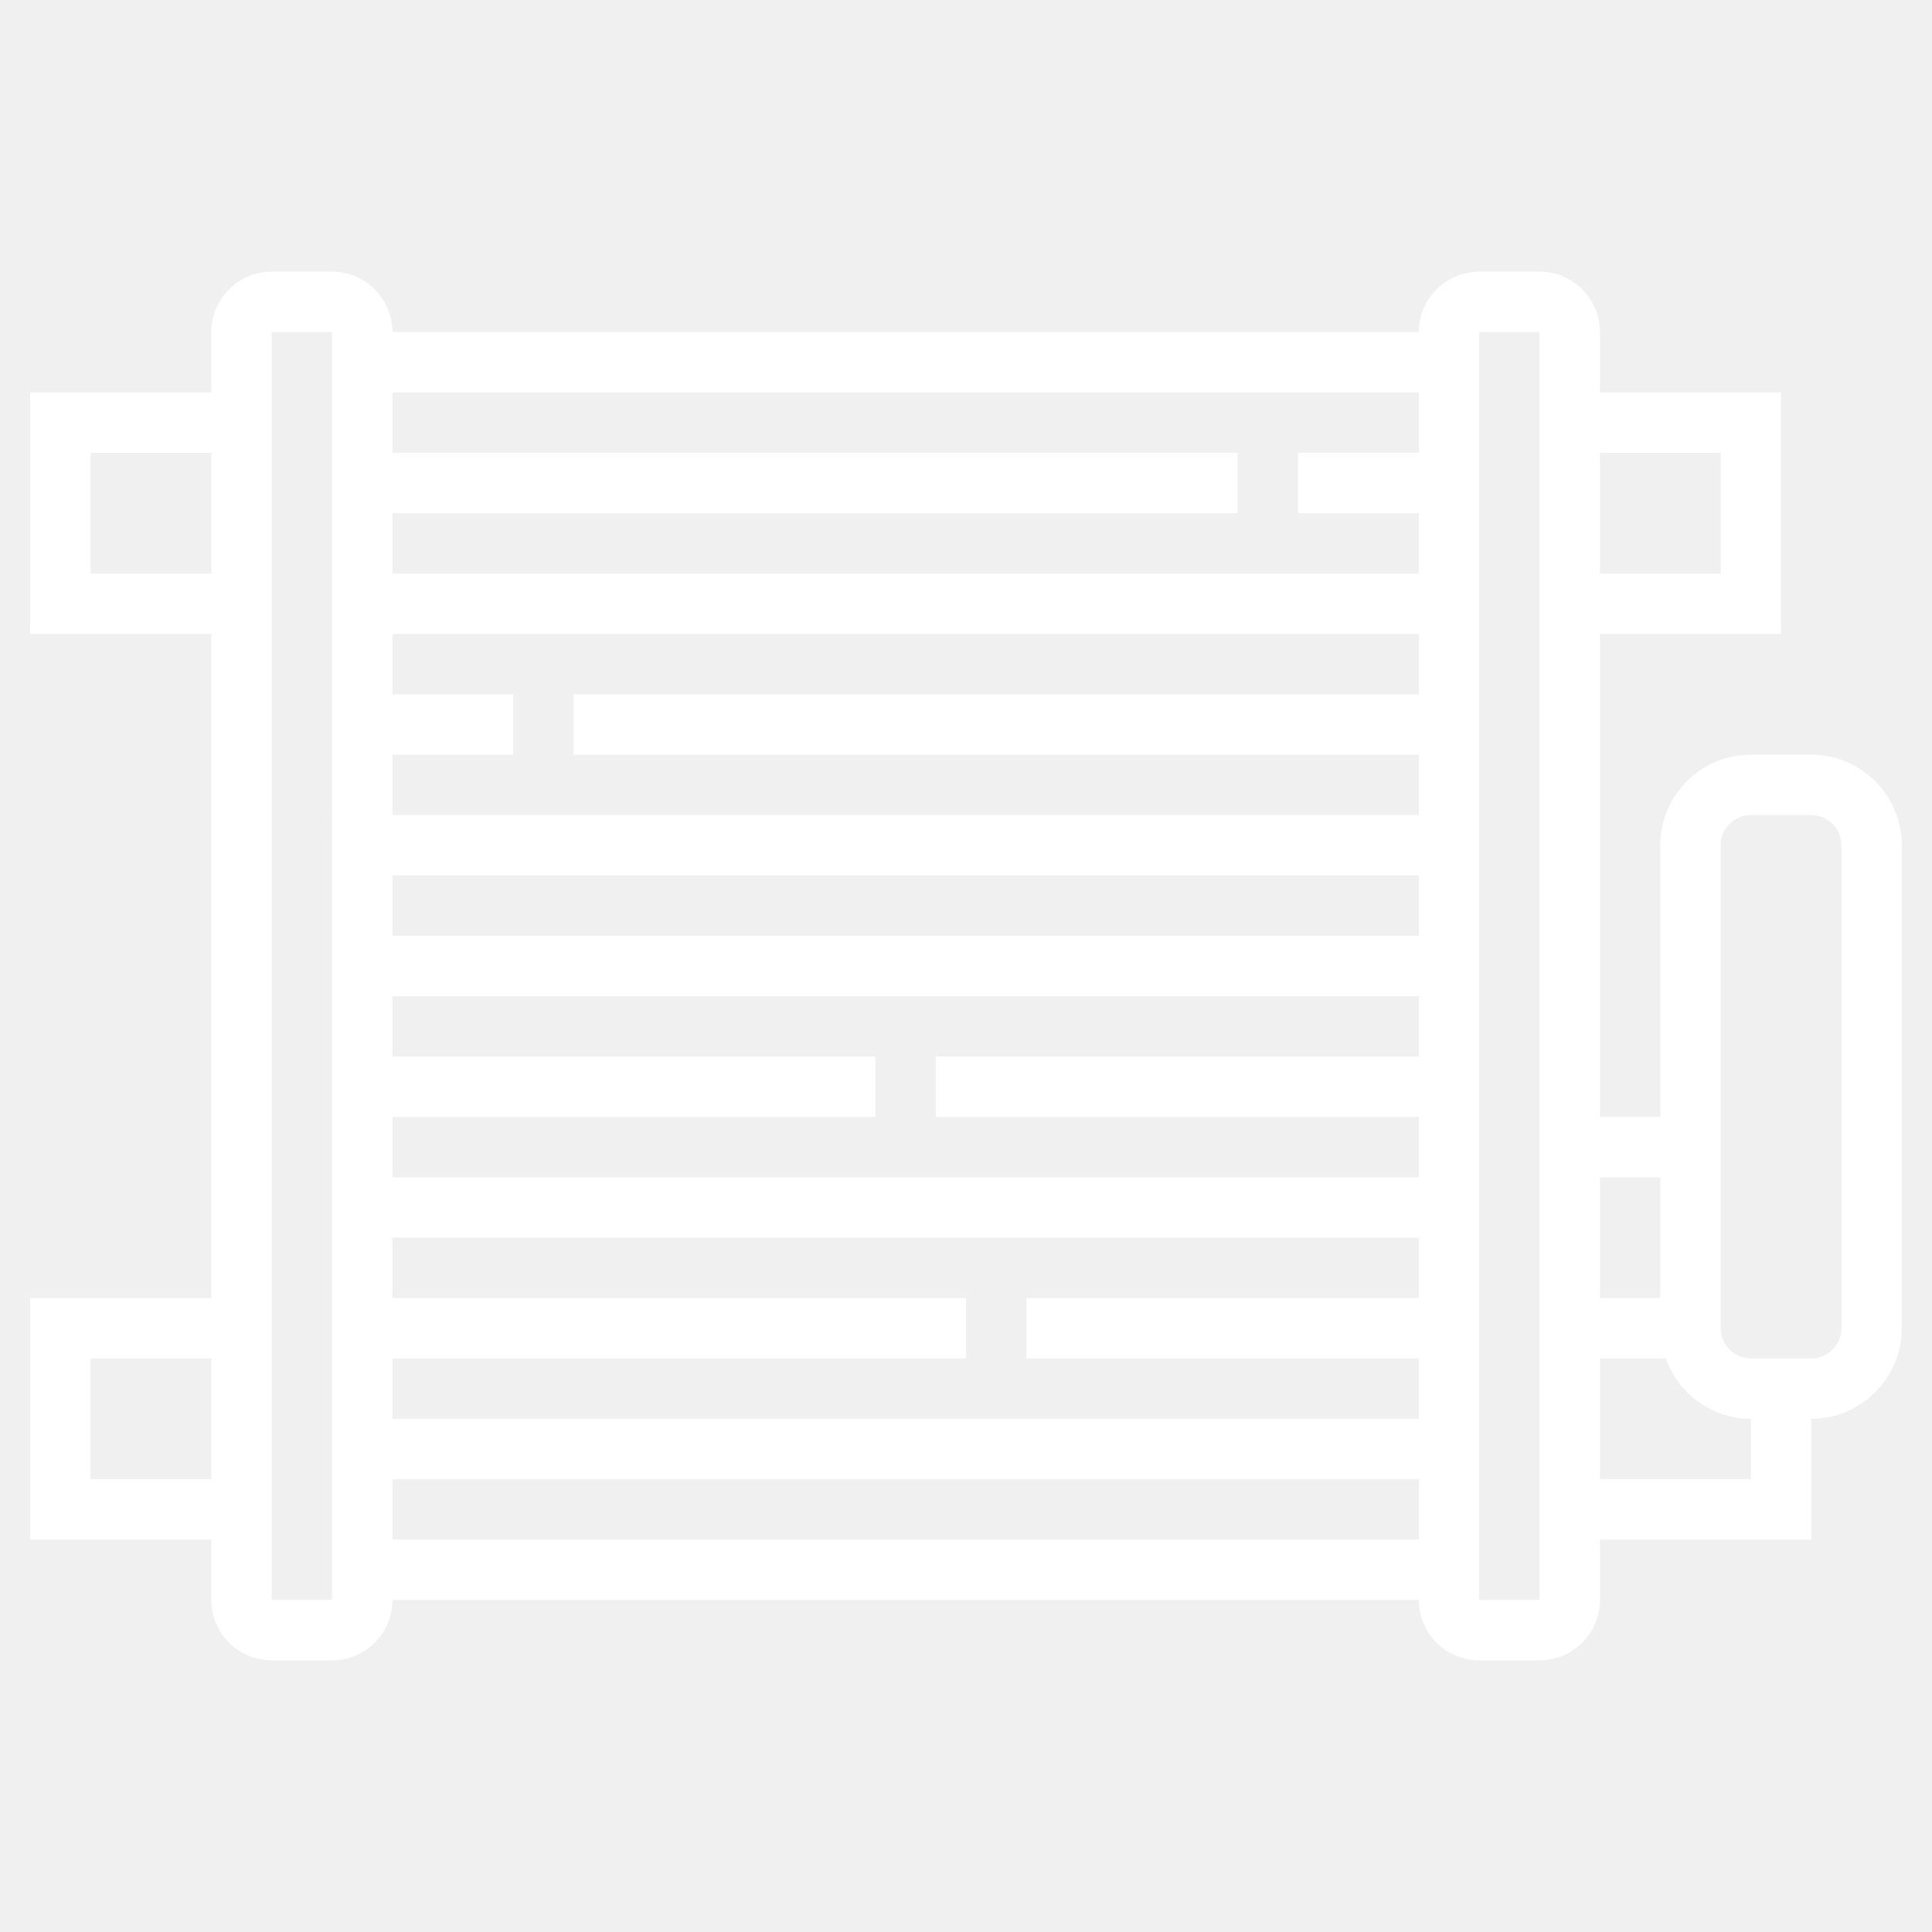
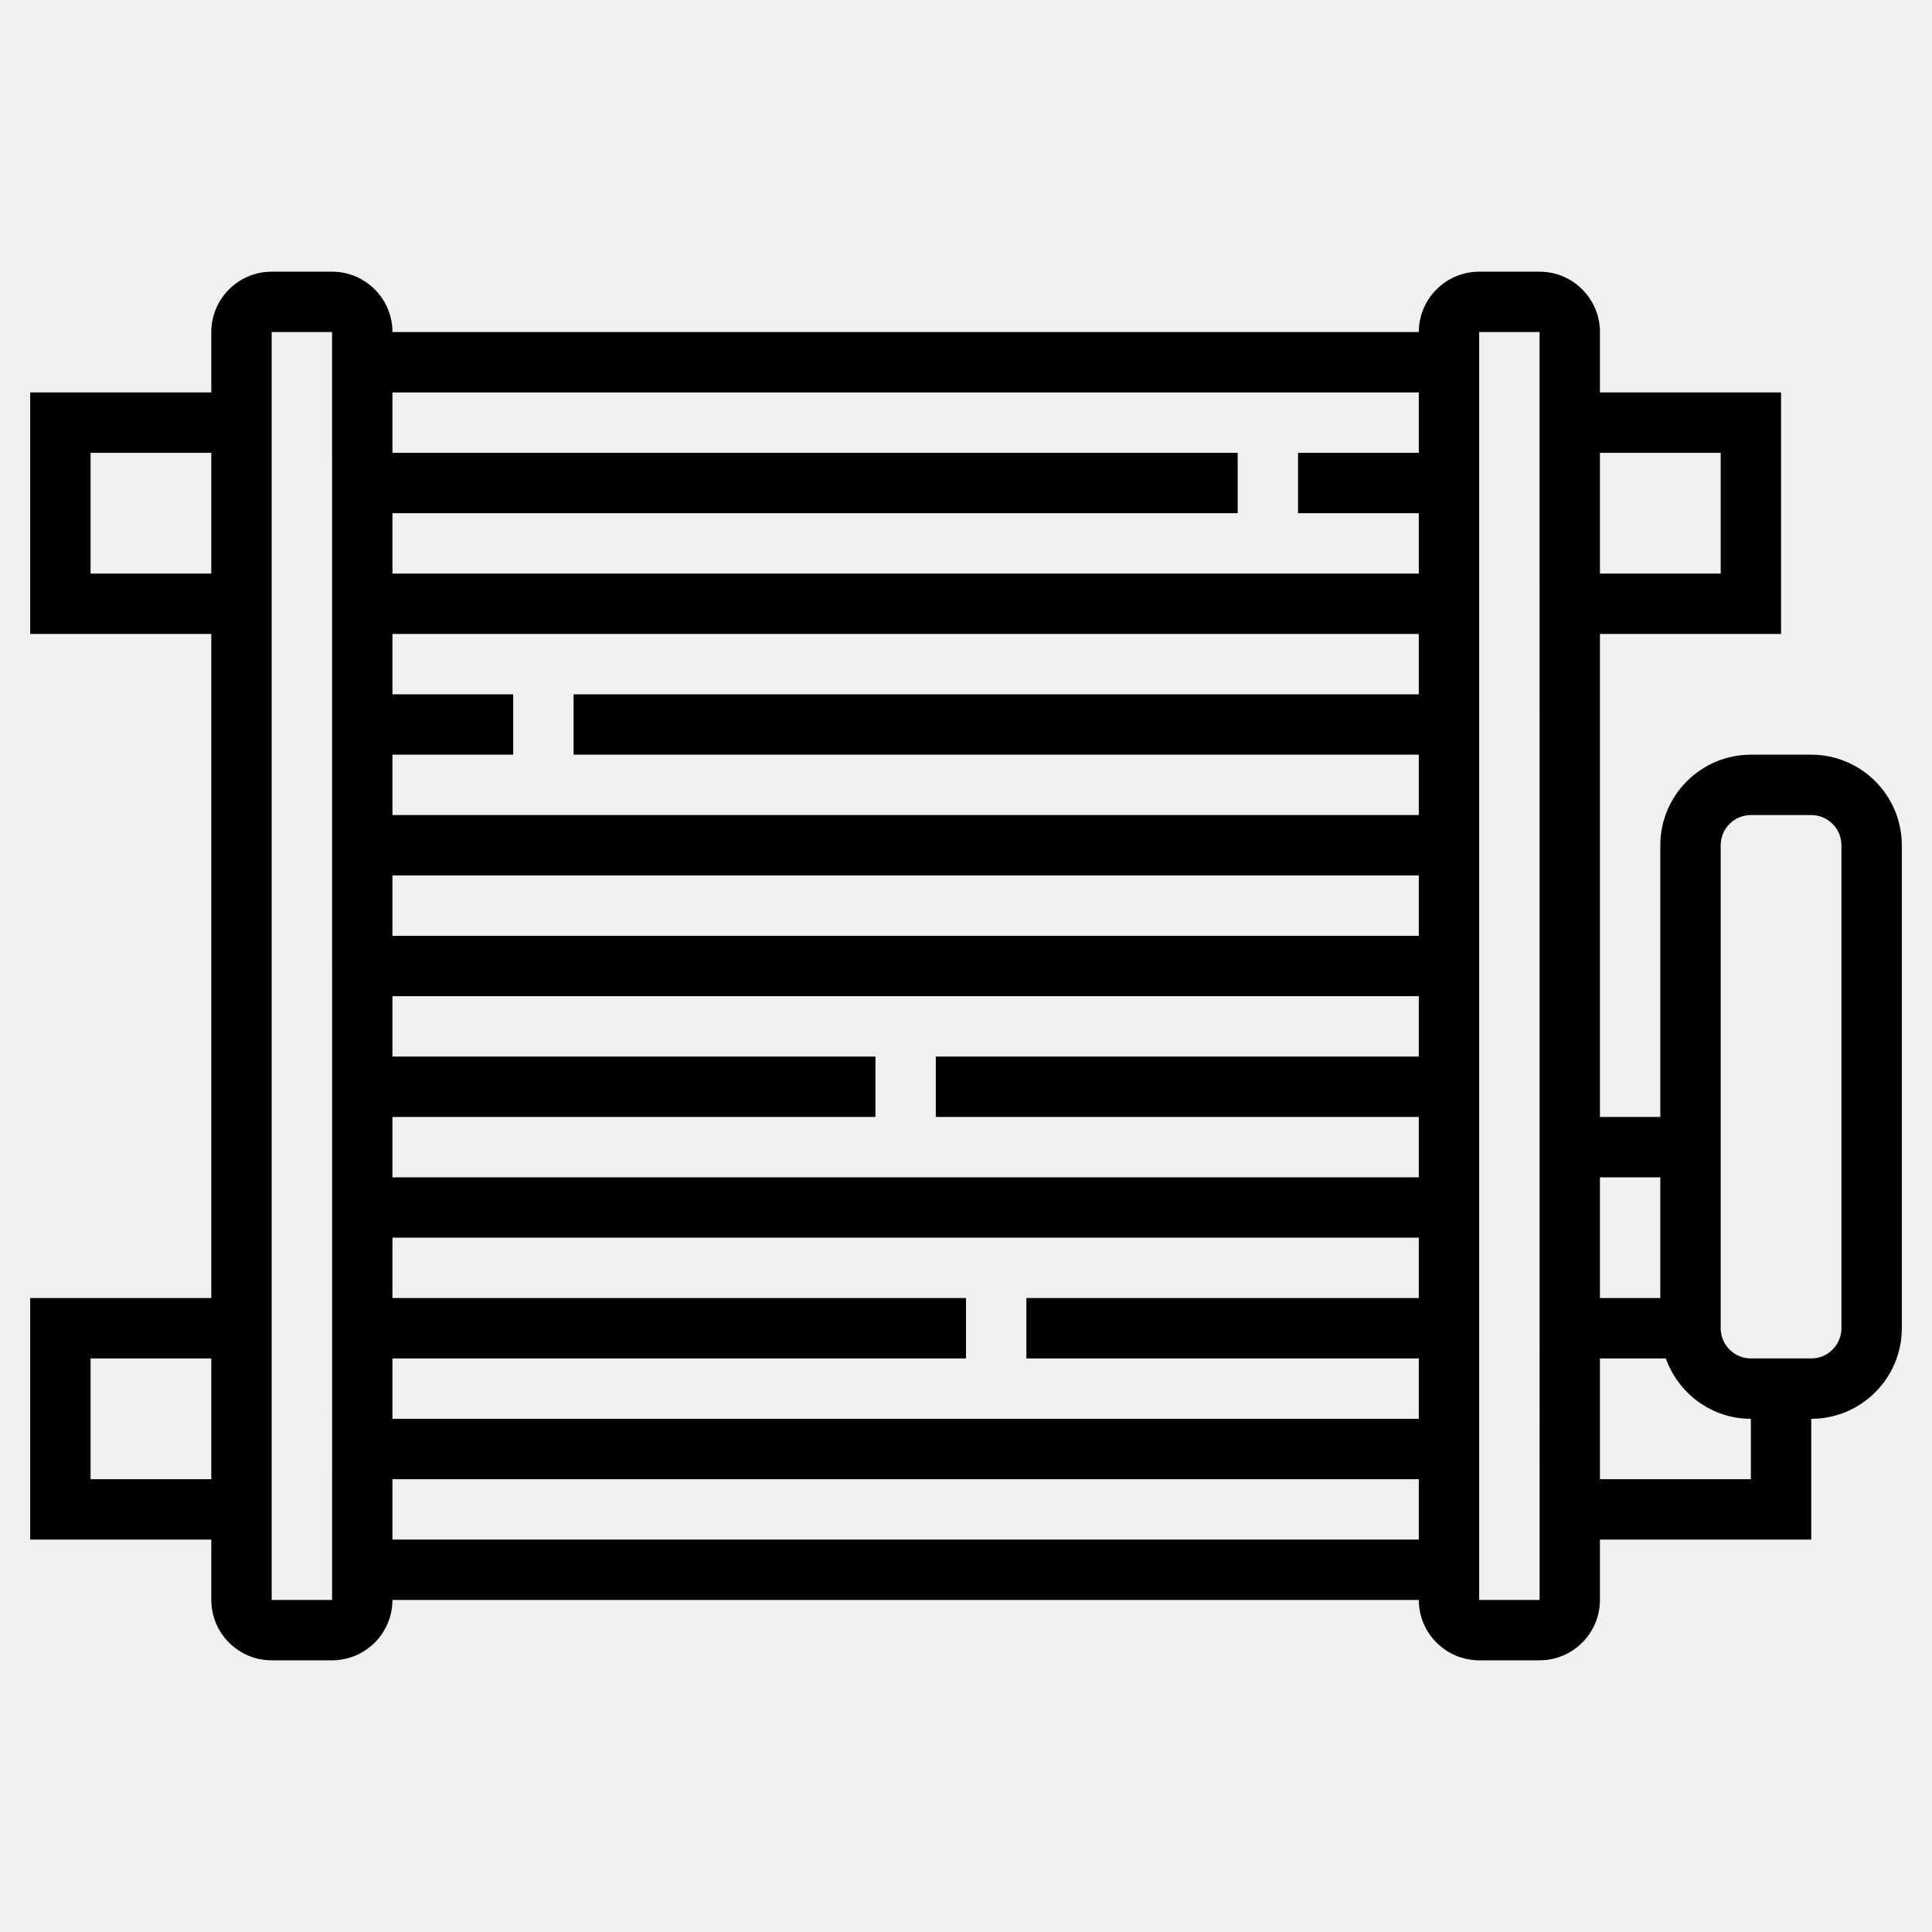
- <svg xmlns="http://www.w3.org/2000/svg" fill="#FFFFFF" width="800px" height="800px" viewBox="0 0 64 64" id="Layer_1_1_" version="1.1" xml:space="preserve">
+ <svg xmlns="http://www.w3.org/2000/svg" fill="#000000" width="800px" height="800px" viewBox="0 0 64 64" id="Layer_1_1_" version="1.1" xml:space="preserve">
  <path d="M60,25h-2c-1.654,0-3,1.346-3,3v9h-2V21h6v-8h-6v-2c0-1.103-0.897-2-2-2h-2c-1.103,0-2,0.897-2,2H13c0-1.103-0.897-2-2-2H9  c-1.103,0-2,0.897-2,2v2H1v8h6v22H1v8h6v2c0,1.103,0.897,2,2,2h2c1.103,0,2-0.897,2-2h34c0,1.103,0.897,2,2,2h2c1.103,0,2-0.897,2-2  v-2h7v-4c1.654,0,3-1.346,3-3V28C63,26.346,61.654,25,60,25z M3,19v-4h4v4H3z M3,49v-4h4v4H3z M47,13v2h-4v2h4v2H13v-2h28v-2H13v-2  H47z M47,25v2H13v-2h4v-2h-4v-2h34v2H19v2H47z M47,37v2H13v-2h16v-2H13v-2h34v2H31v2H47z M47,45v2H13v-2h19v-2H13v-2h34v2H34v2H47z   M13,31v-2h34v2H13z M9,53V11h2l0.001,42H9z M13,51v-2h34v2H13z M55,39v4h-2v-4H55z M57,15v4h-4v-4H57z M49,53V11h2l0.001,42H49z   M58,49h-5v-4h2.184c0.414,1.161,1.514,2,2.816,2V49z M61,44c0,0.551-0.448,1-1,1h-2c-0.552,0-1-0.449-1-1V28c0-0.551,0.448-1,1-1h2  c0.552,0,1,0.449,1,1V44z" />
</svg>
